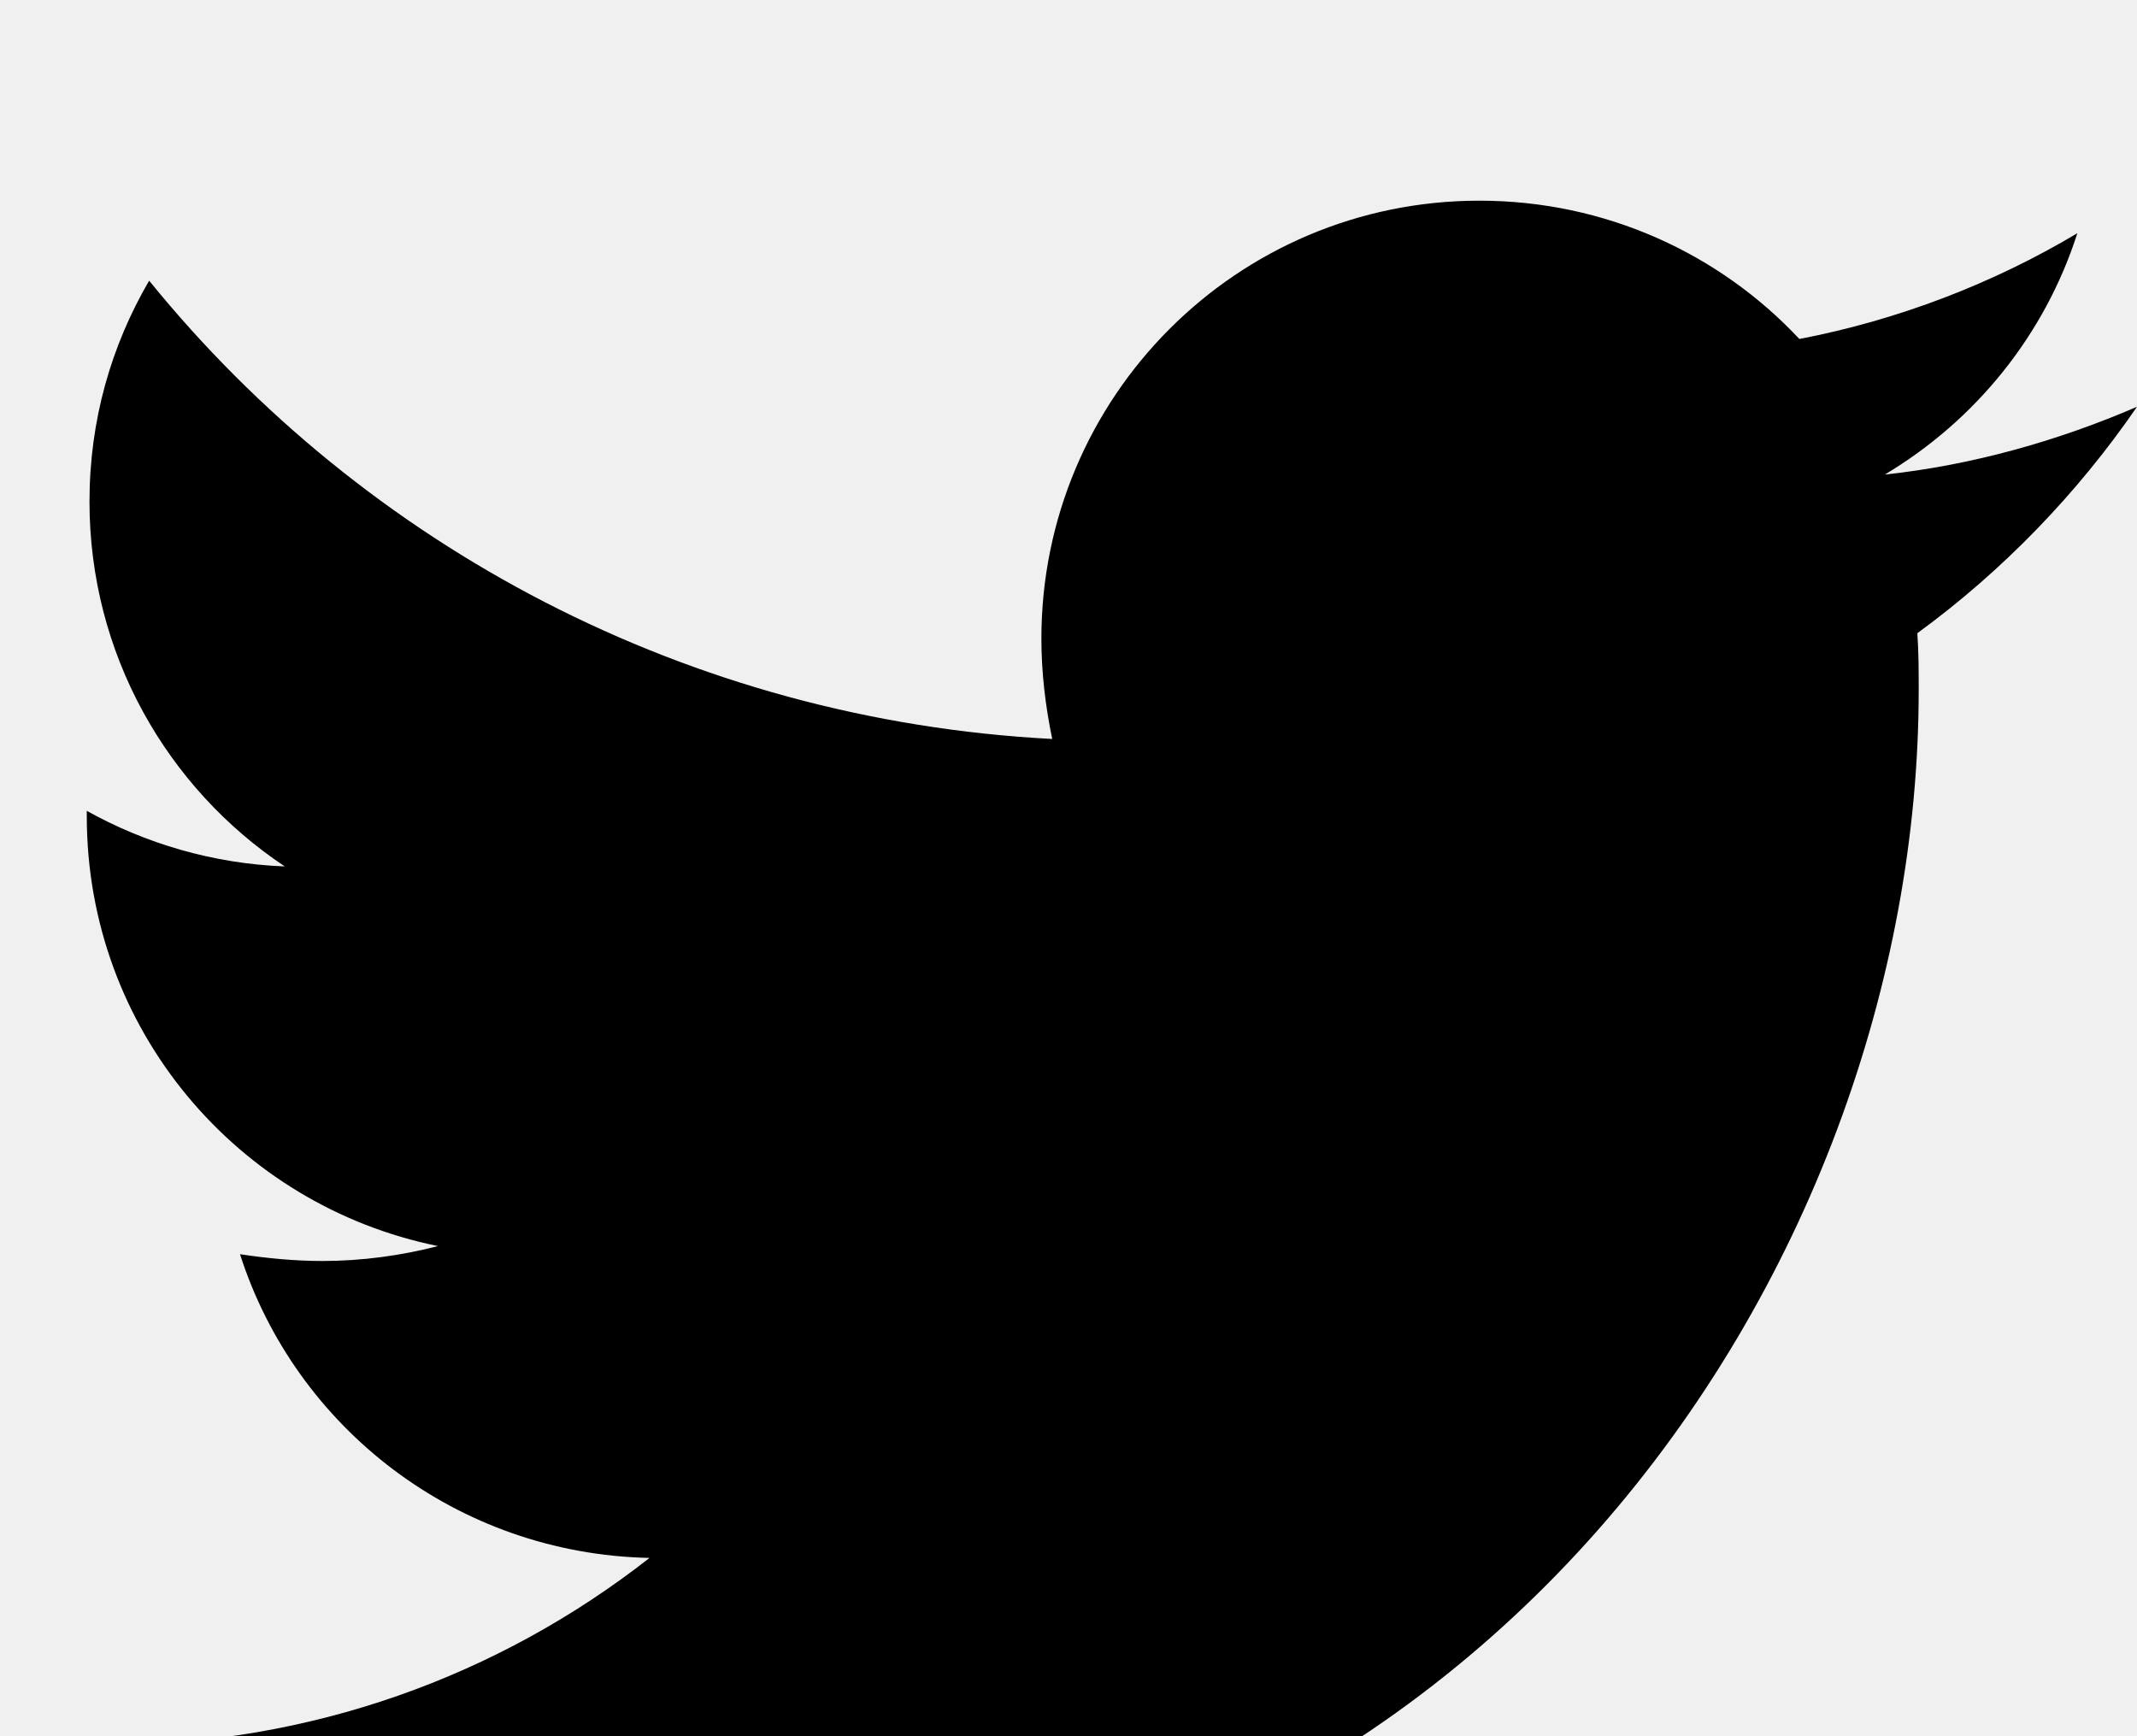
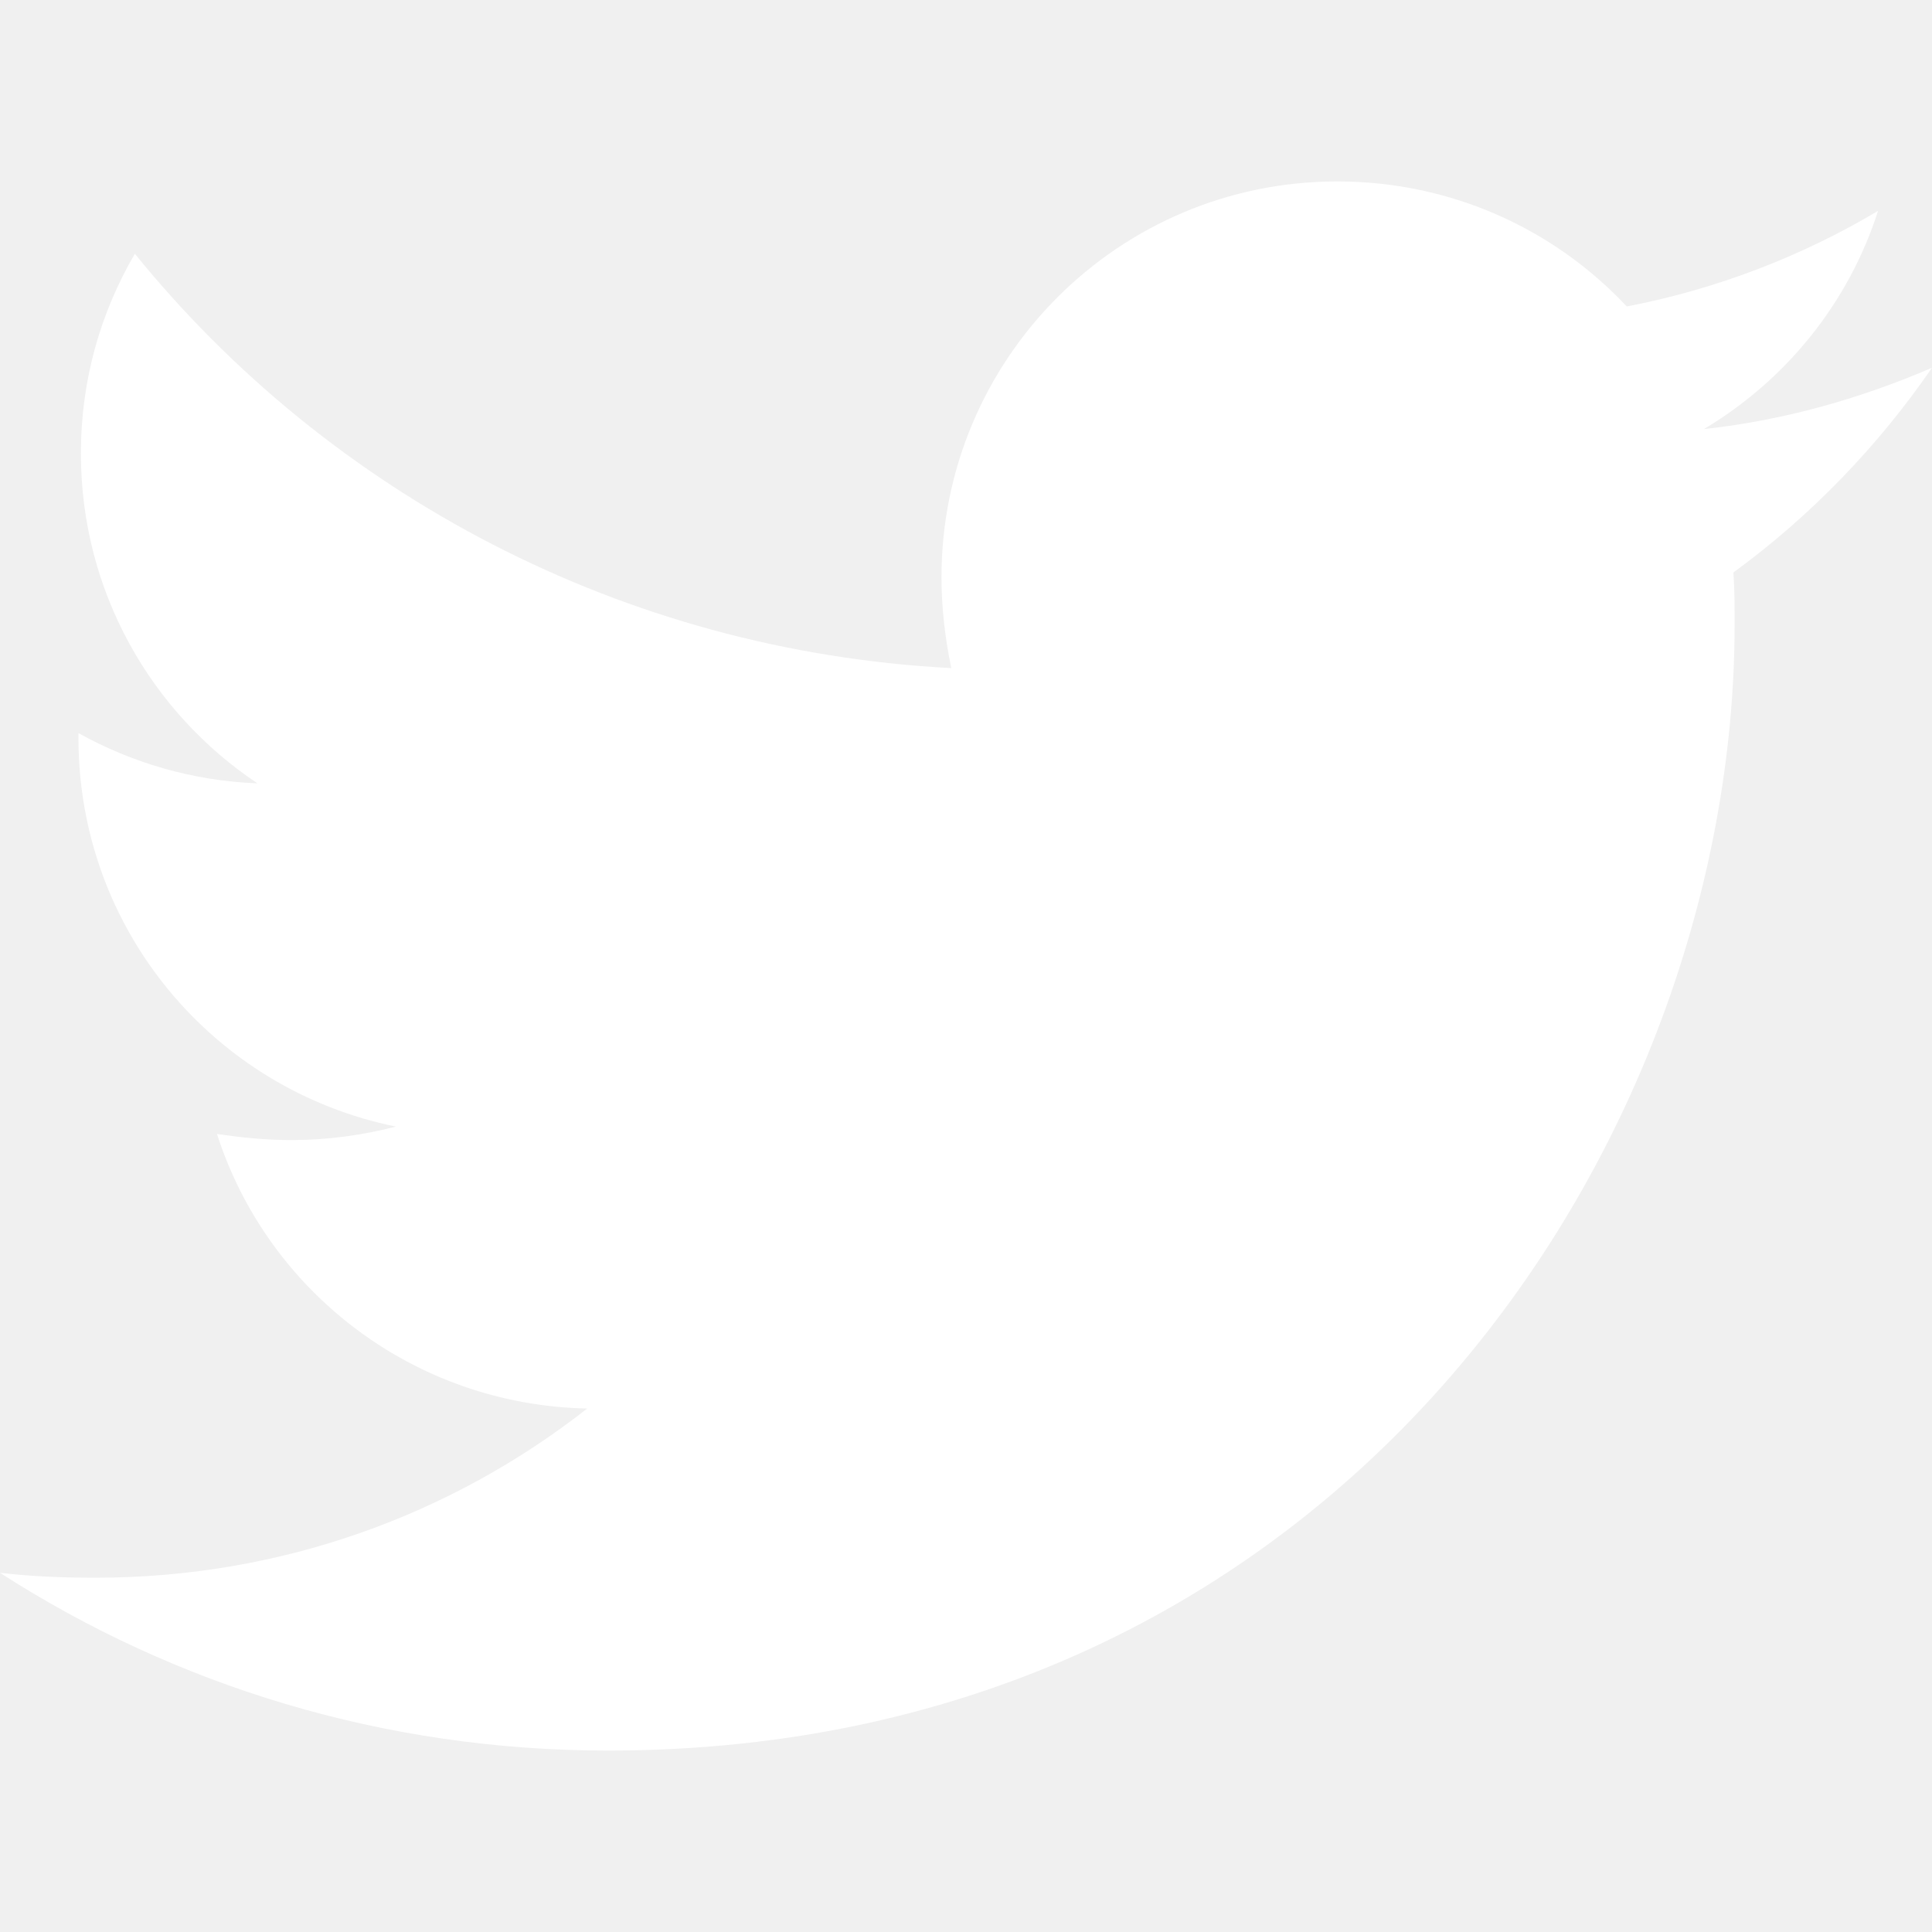
- <svg xmlns="http://www.w3.org/2000/svg" viewBox="#ffffff">
+ <svg xmlns="http://www.w3.org/2000/svg" fill="#ffffff" viewBox="0 0 512 512">
  <path d="M459.37 151.716c.325 4.548.325 9.097.325 13.645 0 138.72-105.583 298.558-298.558 298.558-59.452 0-114.68-17.219-161.137-47.106 8.447.974 16.568 1.299 25.34 1.299 49.055 0 94.213-16.568 130.274-44.832-46.132-.975-84.792-31.188-98.112-72.772 6.498.974 12.995 1.624 19.818 1.624 9.421 0 18.843-1.3 27.614-3.573-48.081-9.747-84.143-51.98-84.143-102.985v-1.299c13.969 7.797 30.214 12.67 47.431 13.319-28.264-18.843-46.781-51.005-46.781-87.391 0-19.492 5.197-37.36 14.294-52.954 51.655 63.675 129.3 105.258 216.365 109.807-1.624-7.797-2.599-15.918-2.599-24.04 0-57.828 46.782-104.934 104.934-104.934 30.213 0 57.502 12.67 76.67 33.137 23.715-4.548 46.456-13.32 66.599-25.34-7.798 24.366-24.366 44.833-46.132 57.827 21.117-2.273 41.584-8.122 60.426-16.243-14.292 20.791-32.161 39.308-52.628 54.253z" />
</svg>
